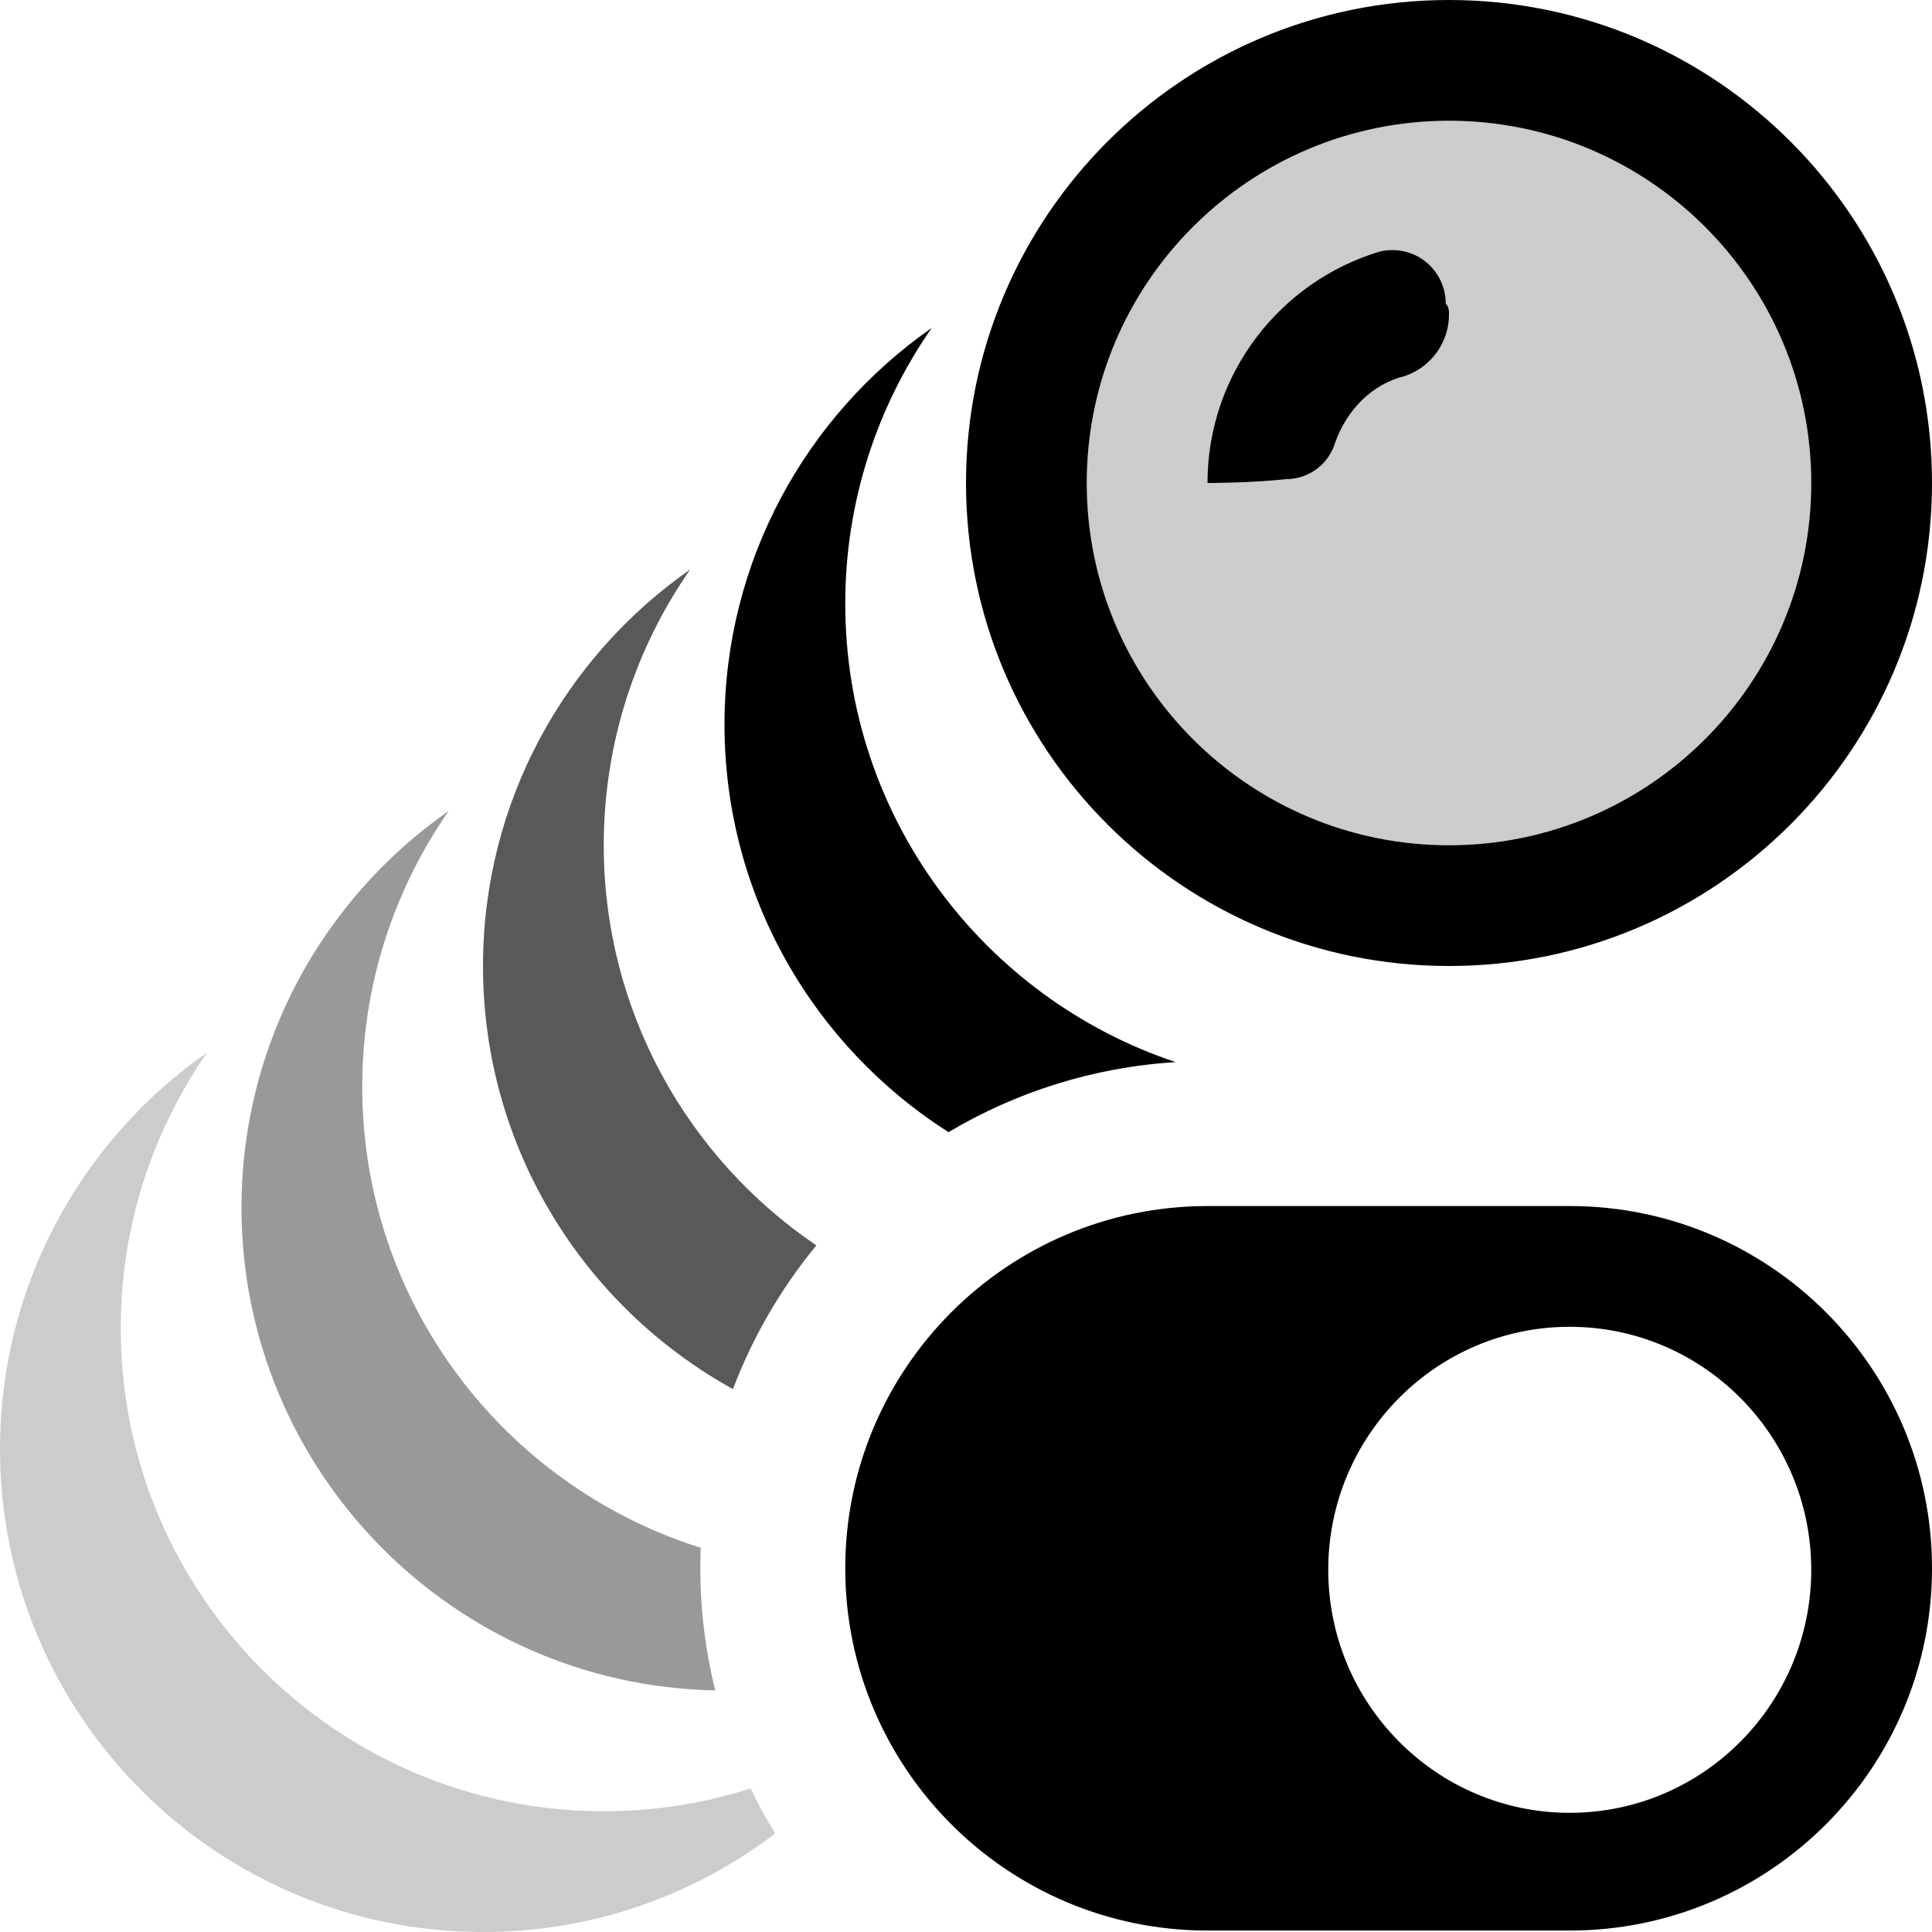
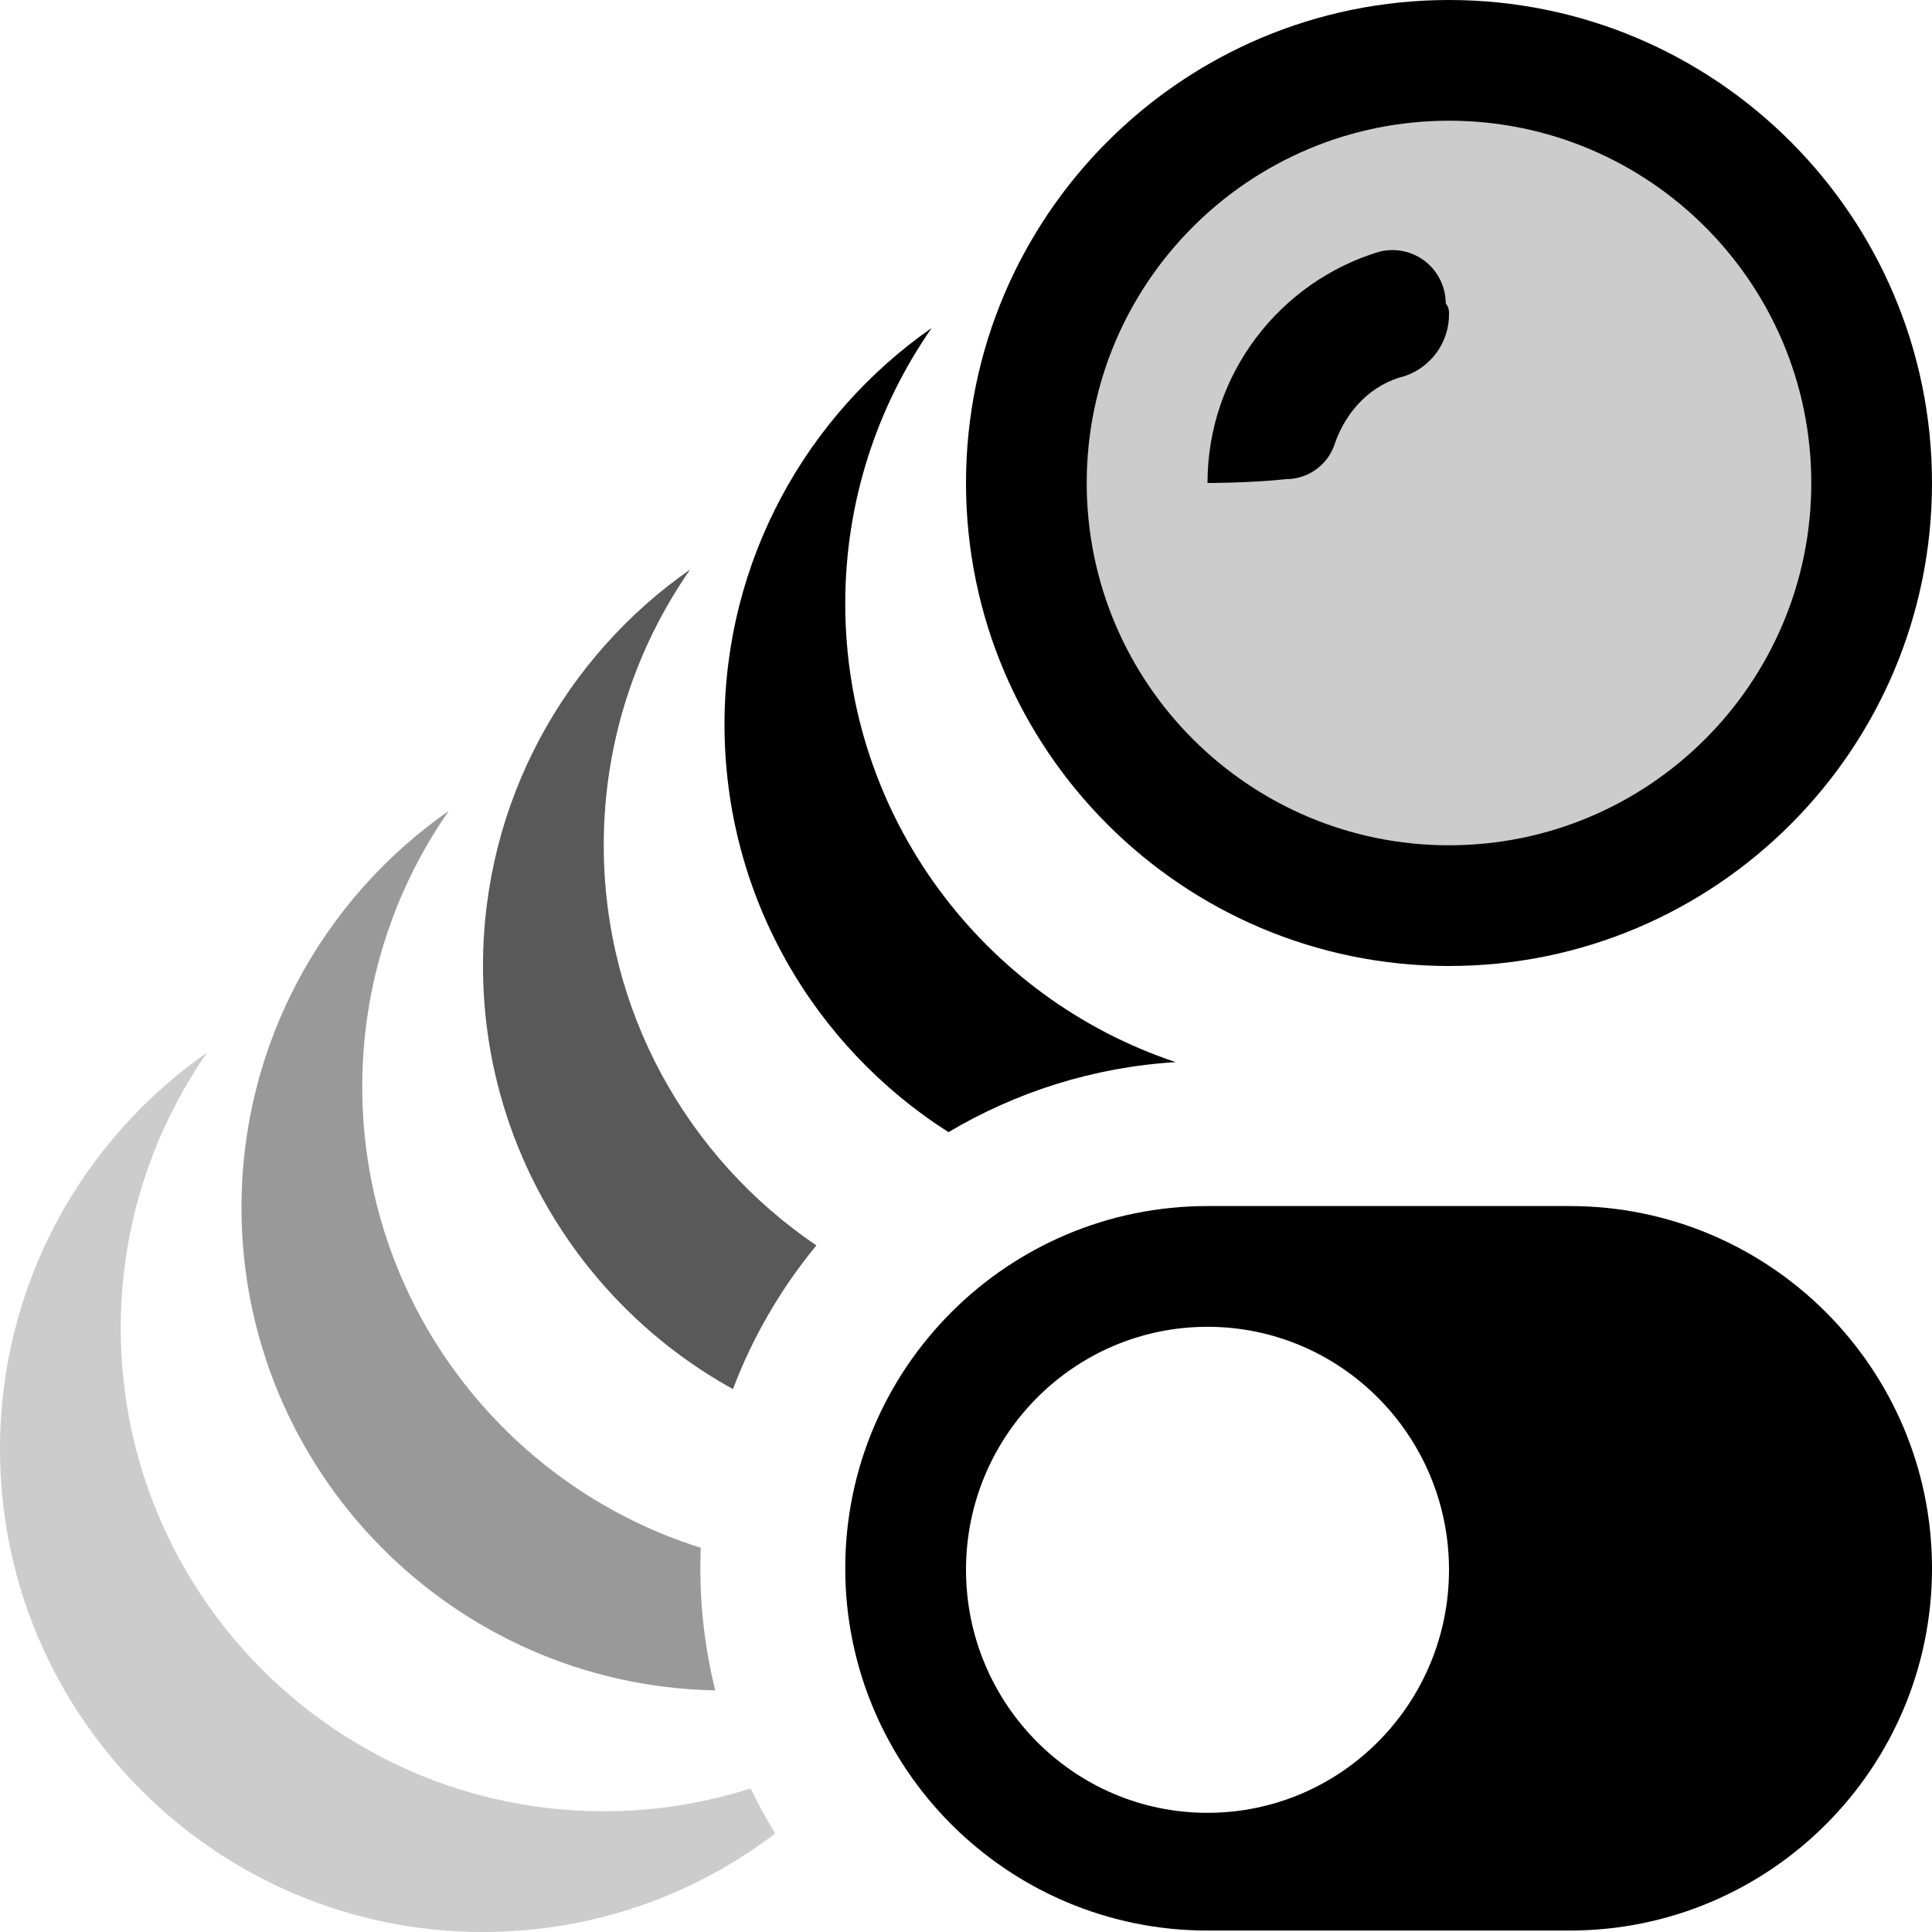
<svg xmlns="http://www.w3.org/2000/svg" width="16px" height="16px" version="1.1" xml:space="preserve" style="fill-rule:evenodd;clip-rule:evenodd;stroke-linejoin:round;stroke-miterlimit:2;">
-   <g transform="matrix(1,0,0,1,-190,-530)">
-     <g id="view_guided_drawing" transform="matrix(1,0,0,1,160,180)">
+   <g transform="matrix(1,0,0,1,-170,-530)">
+     <g id="view_guided_drawing_on" transform="matrix(1,0,0,1,140,180)">
      <g id="bg" transform="matrix(0.110345,0,0,0.121212,13.7793,331.091)">
        <rect x="147" y="156" width="145" height="132" style="fill:rgb(135,135,135);fill-opacity:0;" />
      </g>
      <g transform="matrix(1.6,0,0,1.6,-251.6,78)">
        <path d="M183.5,170C184.88,170 186,171.12 186,172.5C186,173.88 184.88,175 183.5,175C182.12,175 181,173.88 181,172.5C181,171.12 182.12,170 183.5,170ZM183.5,170.625C184.535,170.625 185.375,171.465 185.375,172.5C185.375,173.535 184.535,174.375 183.5,174.375C182.465,174.375 181.625,173.535 181.625,172.5C181.625,171.465 182.465,170.625 183.5,170.625Z" />
      </g>
      <g transform="matrix(1,0,0,1,-140,180)">
        <circle cx="182" cy="174" r="3" style="fill-opacity:0.2;" />
      </g>
      <g transform="matrix(1,0,0,1,-140,180)">
        <path d="M182,172.605C182,172.835 181.853,173.039 181.635,173.114C181.36,173.181 181.154,173.396 181.058,173.663C181.005,173.844 180.839,173.968 180.65,173.968C180.362,174 180,174 180,174C180,173.095 180.603,172.329 181.428,172.083C181.56,172.052 181.699,172.082 181.805,172.166C181.911,172.25 181.973,172.378 181.973,172.514C182,172.544 182,172.575 182,172.605Z" />
      </g>
-       <g id="toggle" transform="matrix(1,0,0,1,30.5,351.988)">
+       <g id="toggle" transform="matrix(-1,0,0,1,52.5,351.988)">
        <path d="M15.5,11C15.5,9.344 14.156,8 12.5,8L9.5,8C7.844,8 6.5,9.344 6.5,11C6.5,12.656 7.844,14 9.5,14L12.5,14C14.156,14 15.5,12.656 15.5,11ZM12.5,9C13.604,9 14.5,9.902 14.5,11.012C14.5,12.123 13.604,13.025 12.5,13.025C11.396,13.025 10.5,12.123 10.5,11.012C10.5,9.902 11.396,9 12.5,9Z" />
      </g>
      <g transform="matrix(1,0,0,1,-160,180)">
        <path d="M197.855,179.376C196.74,178.666 196,177.419 196,176C196,174.641 196.679,173.439 197.716,172.716C197.265,173.364 197,174.151 197,175C197,176.766 198.147,178.266 199.736,178.796C199.052,178.838 198.412,179.045 197.855,179.376Z" />
      </g>
      <g transform="matrix(1,0,0,1,-160,180)">
        <path d="M195.923,183.999C193.751,183.958 192,182.182 192,180C192,178.641 192.679,177.439 193.716,176.716C193.265,177.364 193,178.151 193,179C193,180.791 194.179,182.308 195.803,182.818C195.801,182.874 195.8,182.931 195.8,182.988C195.8,183.336 195.843,183.675 195.923,183.999Z" style="fill-opacity:0.4;" />
      </g>
      <g transform="matrix(1,0,0,1,-160,180)">
        <path d="M196.07,181.504C194.836,180.822 194,179.508 194,178C194,176.641 194.679,175.439 195.716,174.716C195.265,175.364 195,176.151 195,177C195,178.378 195.699,179.595 196.761,180.314C196.47,180.667 196.235,181.068 196.07,181.504Z" style="fill-opacity:0.65;" />
      </g>
      <g transform="matrix(1,0,0,1,-160,180)">
        <path d="M196.42,185.184C195.748,185.696 194.909,186 194,186C191.792,186 190,184.208 190,182C190,180.641 190.679,179.439 191.716,178.716C191.265,179.364 191,180.151 191,181C191,183.208 192.792,185 195,185C195.424,185 195.833,184.934 196.216,184.811C196.278,184.939 196.346,185.064 196.42,185.184Z" style="fill-opacity:0.2;" />
      </g>
    </g>
  </g>
</svg>
